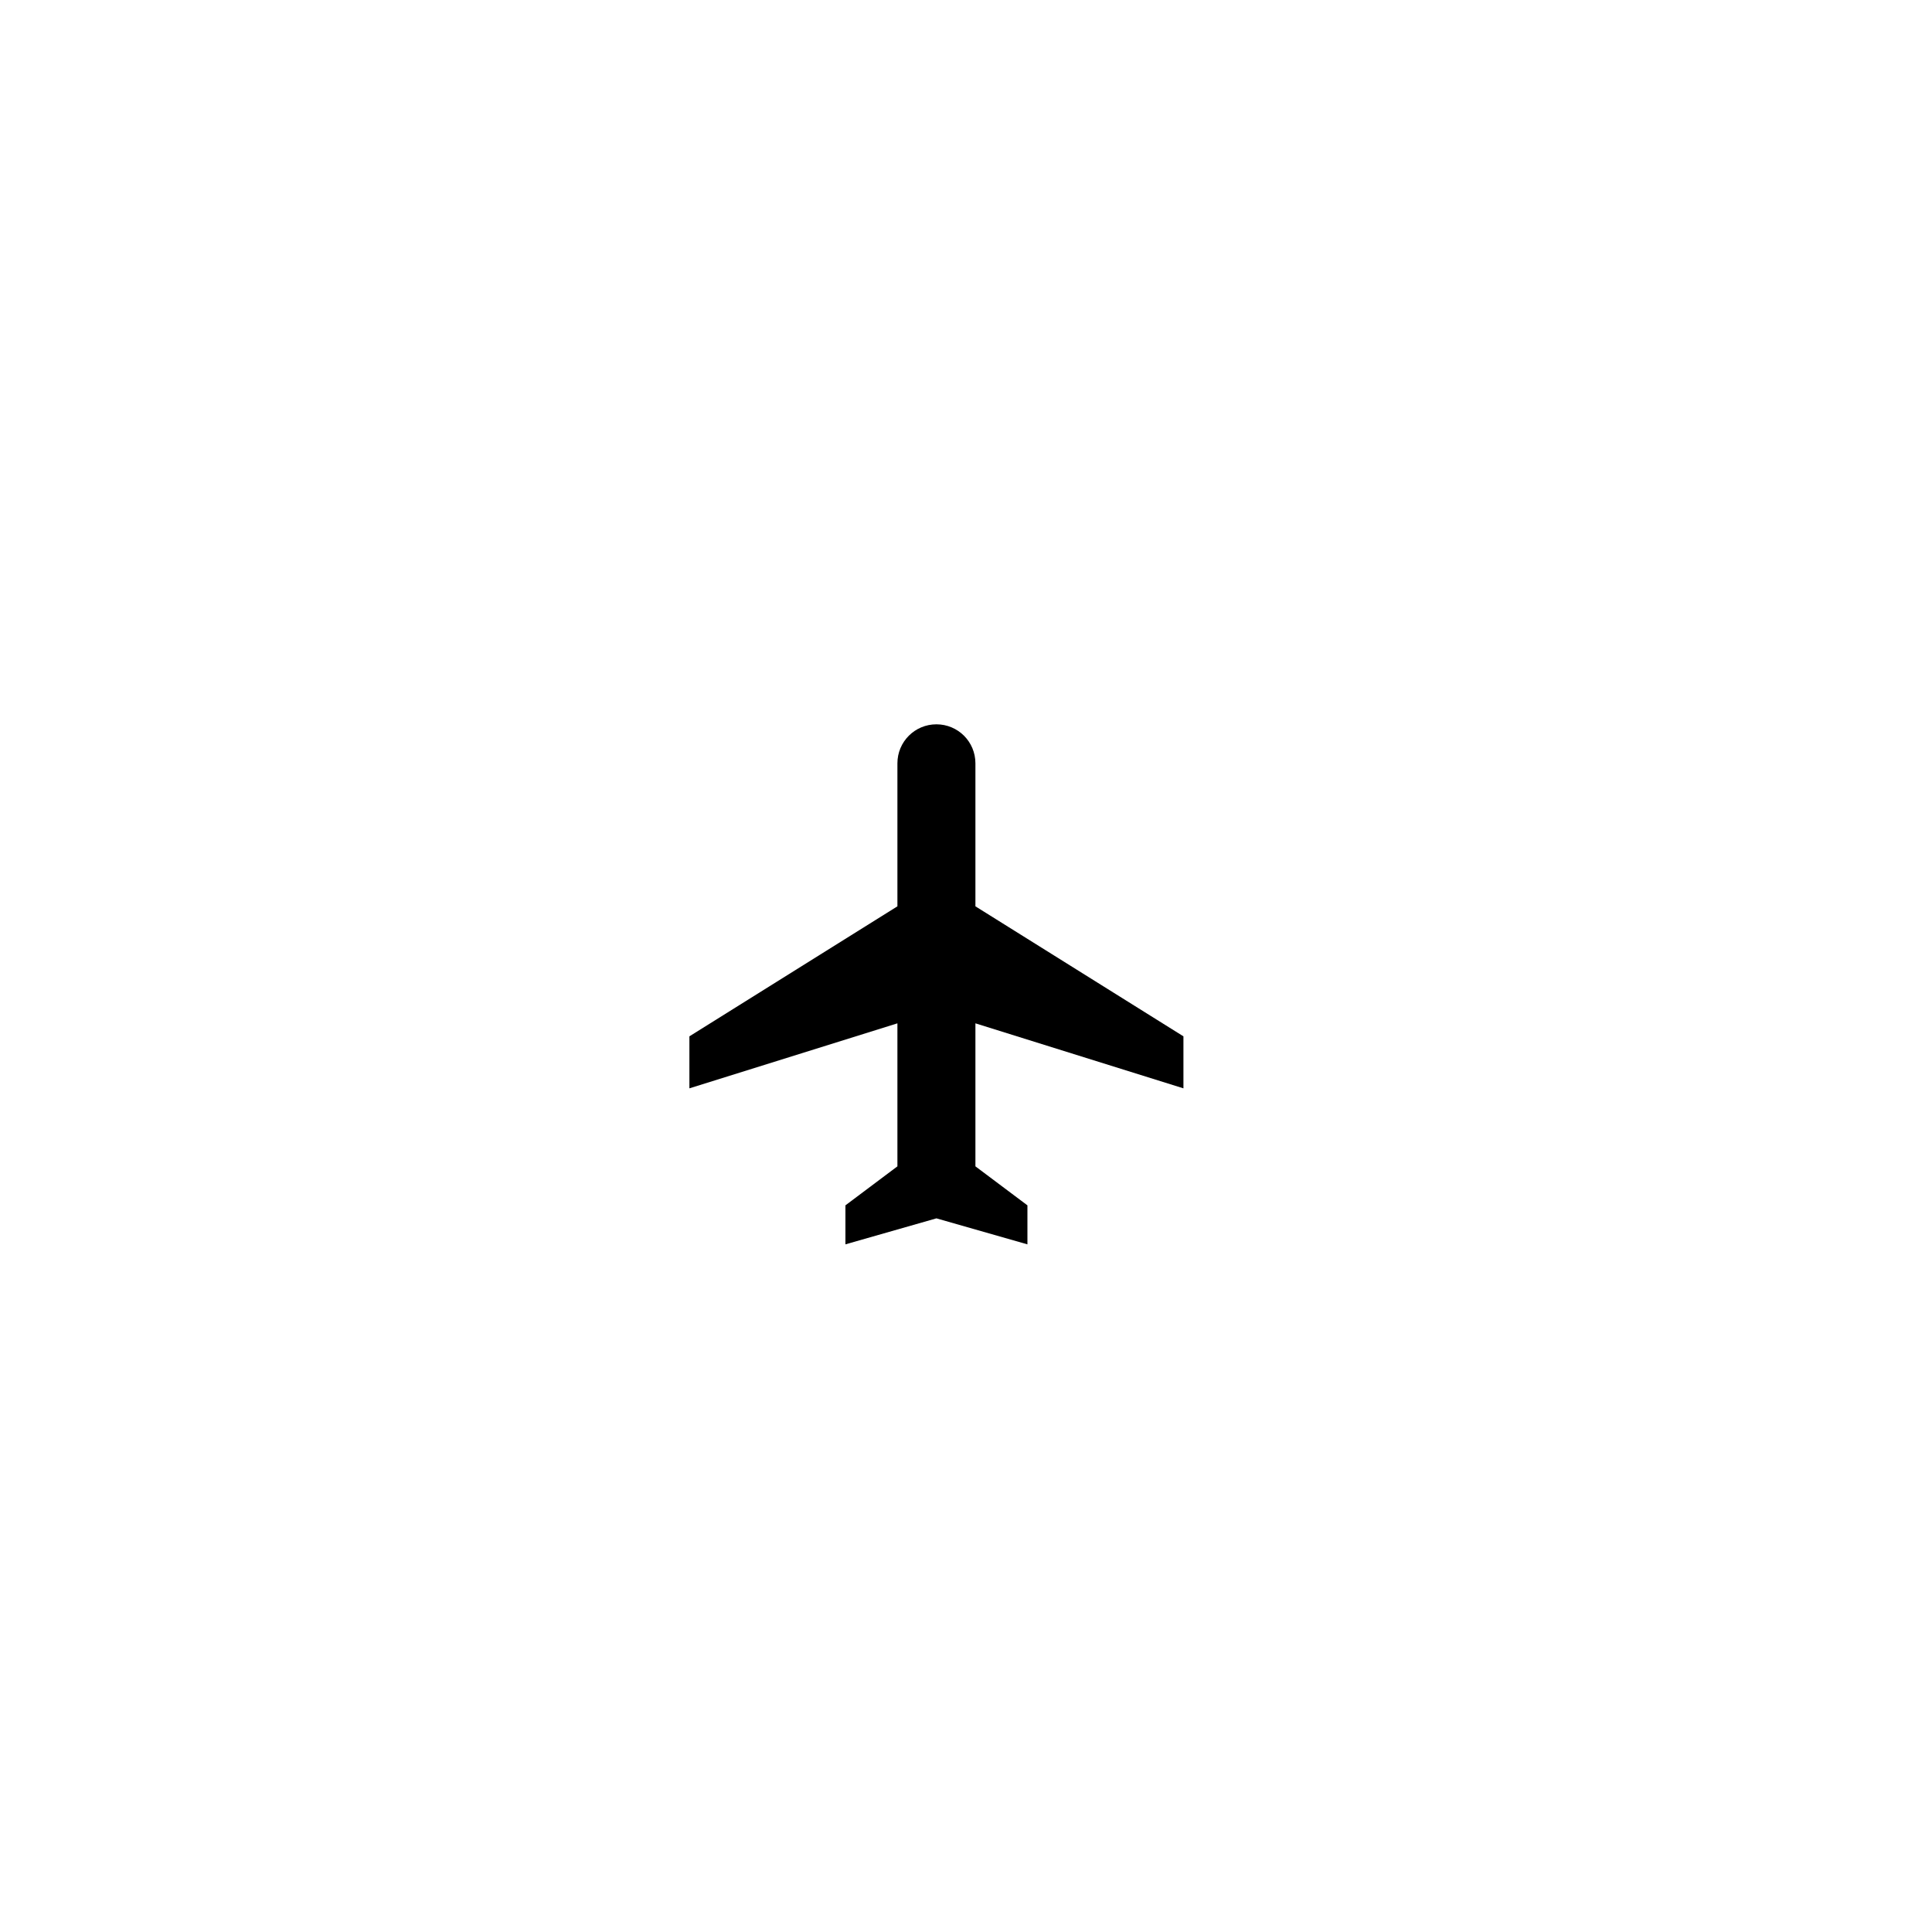
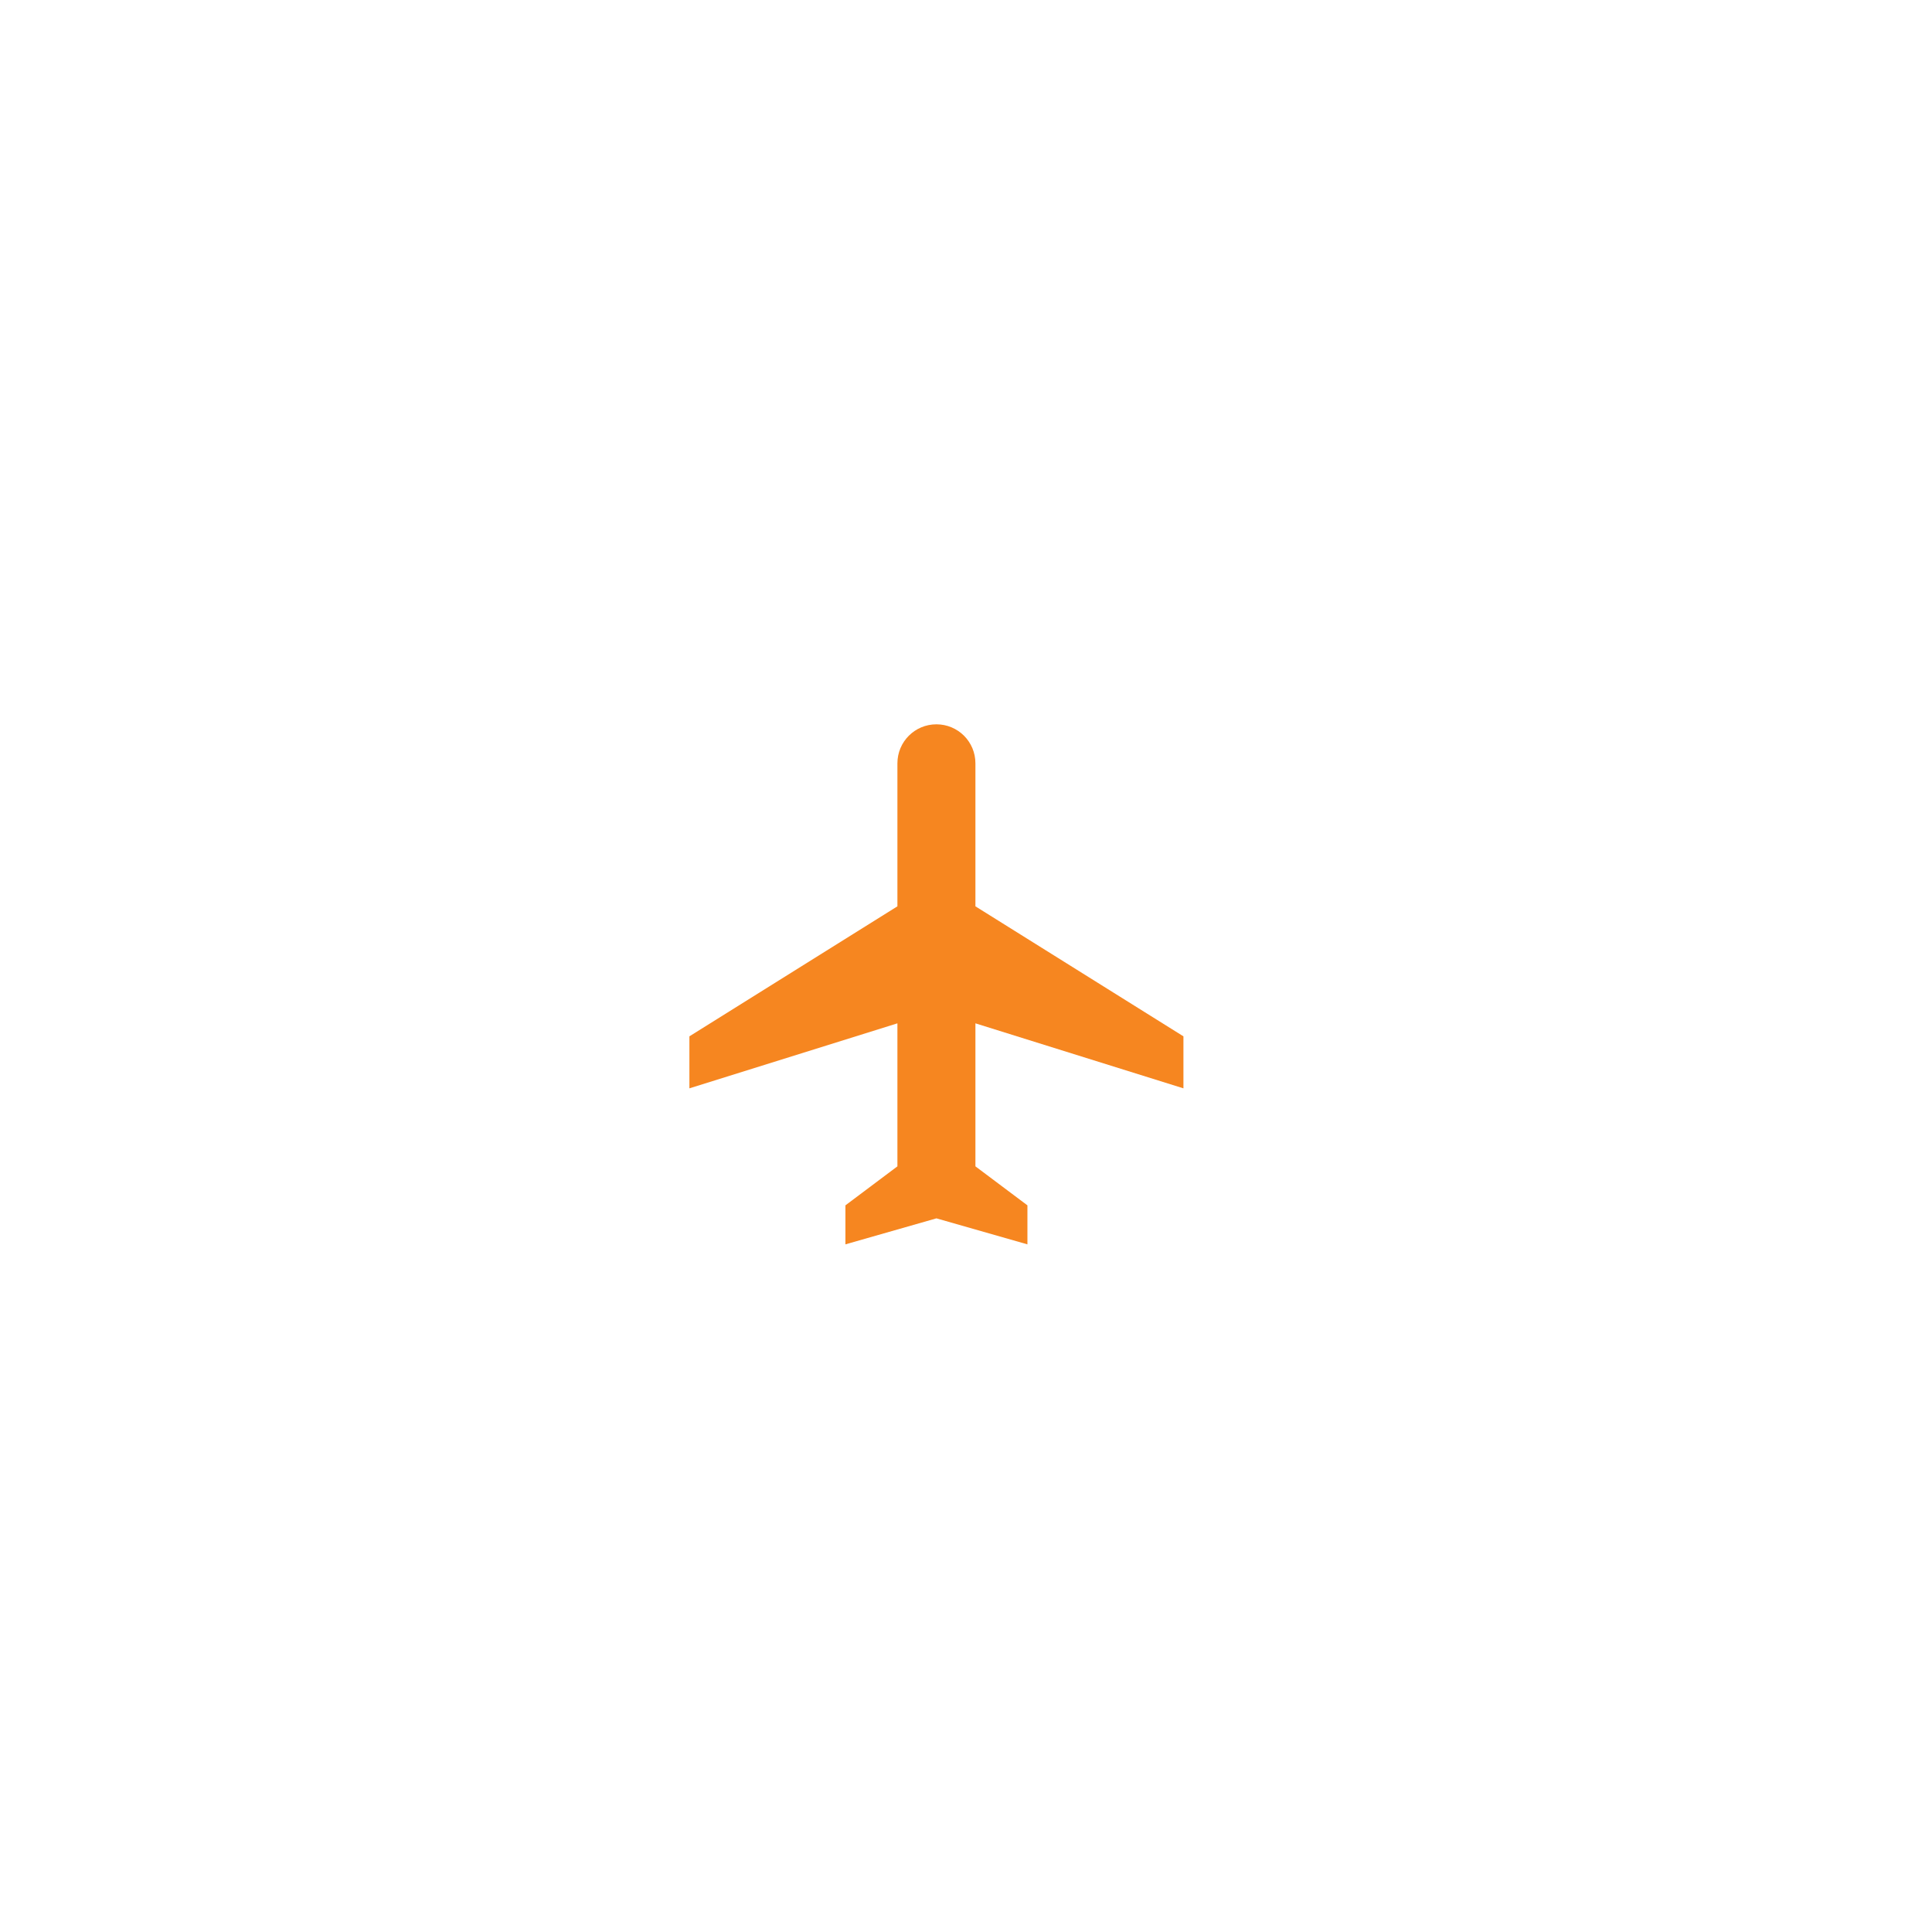
<svg xmlns="http://www.w3.org/2000/svg" version="1.1" id="Layer_1" x="0px" y="0px" viewBox="0 0 1440 1440" enable-background="new 0 0 1440 1440" xml:space="preserve">
-   <defs id="defs7" />
-   <path d="m 882.062,811.186 0,-38.76 -155.042,-96.901 0,-106.591 c 0,-16.085 -12.981,-29.07 -29.07,-29.07 -16.082,0 -29.07,12.985 -29.07,29.07 l 0,106.591 -155.042,96.901 0,38.76 155.042,-48.45 0,106.59 -38.755,29.071 0,29.07 67.825,-19.38 67.832,19.38 0,-29.07 -38.762,-29.071 0,-106.59 155.042,48.45 z" id="path6" />
+   <path d="m 882.062,811.186 0,-38.76 -155.042,-96.901 0,-106.591 c 0,-16.085 -12.981,-29.07 -29.07,-29.07 -16.082,0 -29.07,12.985 -29.07,29.07 l 0,106.591 -155.042,96.901 0,38.76 155.042,-48.45 0,106.59 -38.755,29.071 0,29.07 67.825,-19.38 67.832,19.38 0,-29.07 -38.762,-29.071 0,-106.59 155.042,48.45 z" id="path6" style="fill:#f68620;fill-opacity:1" />
</svg>
